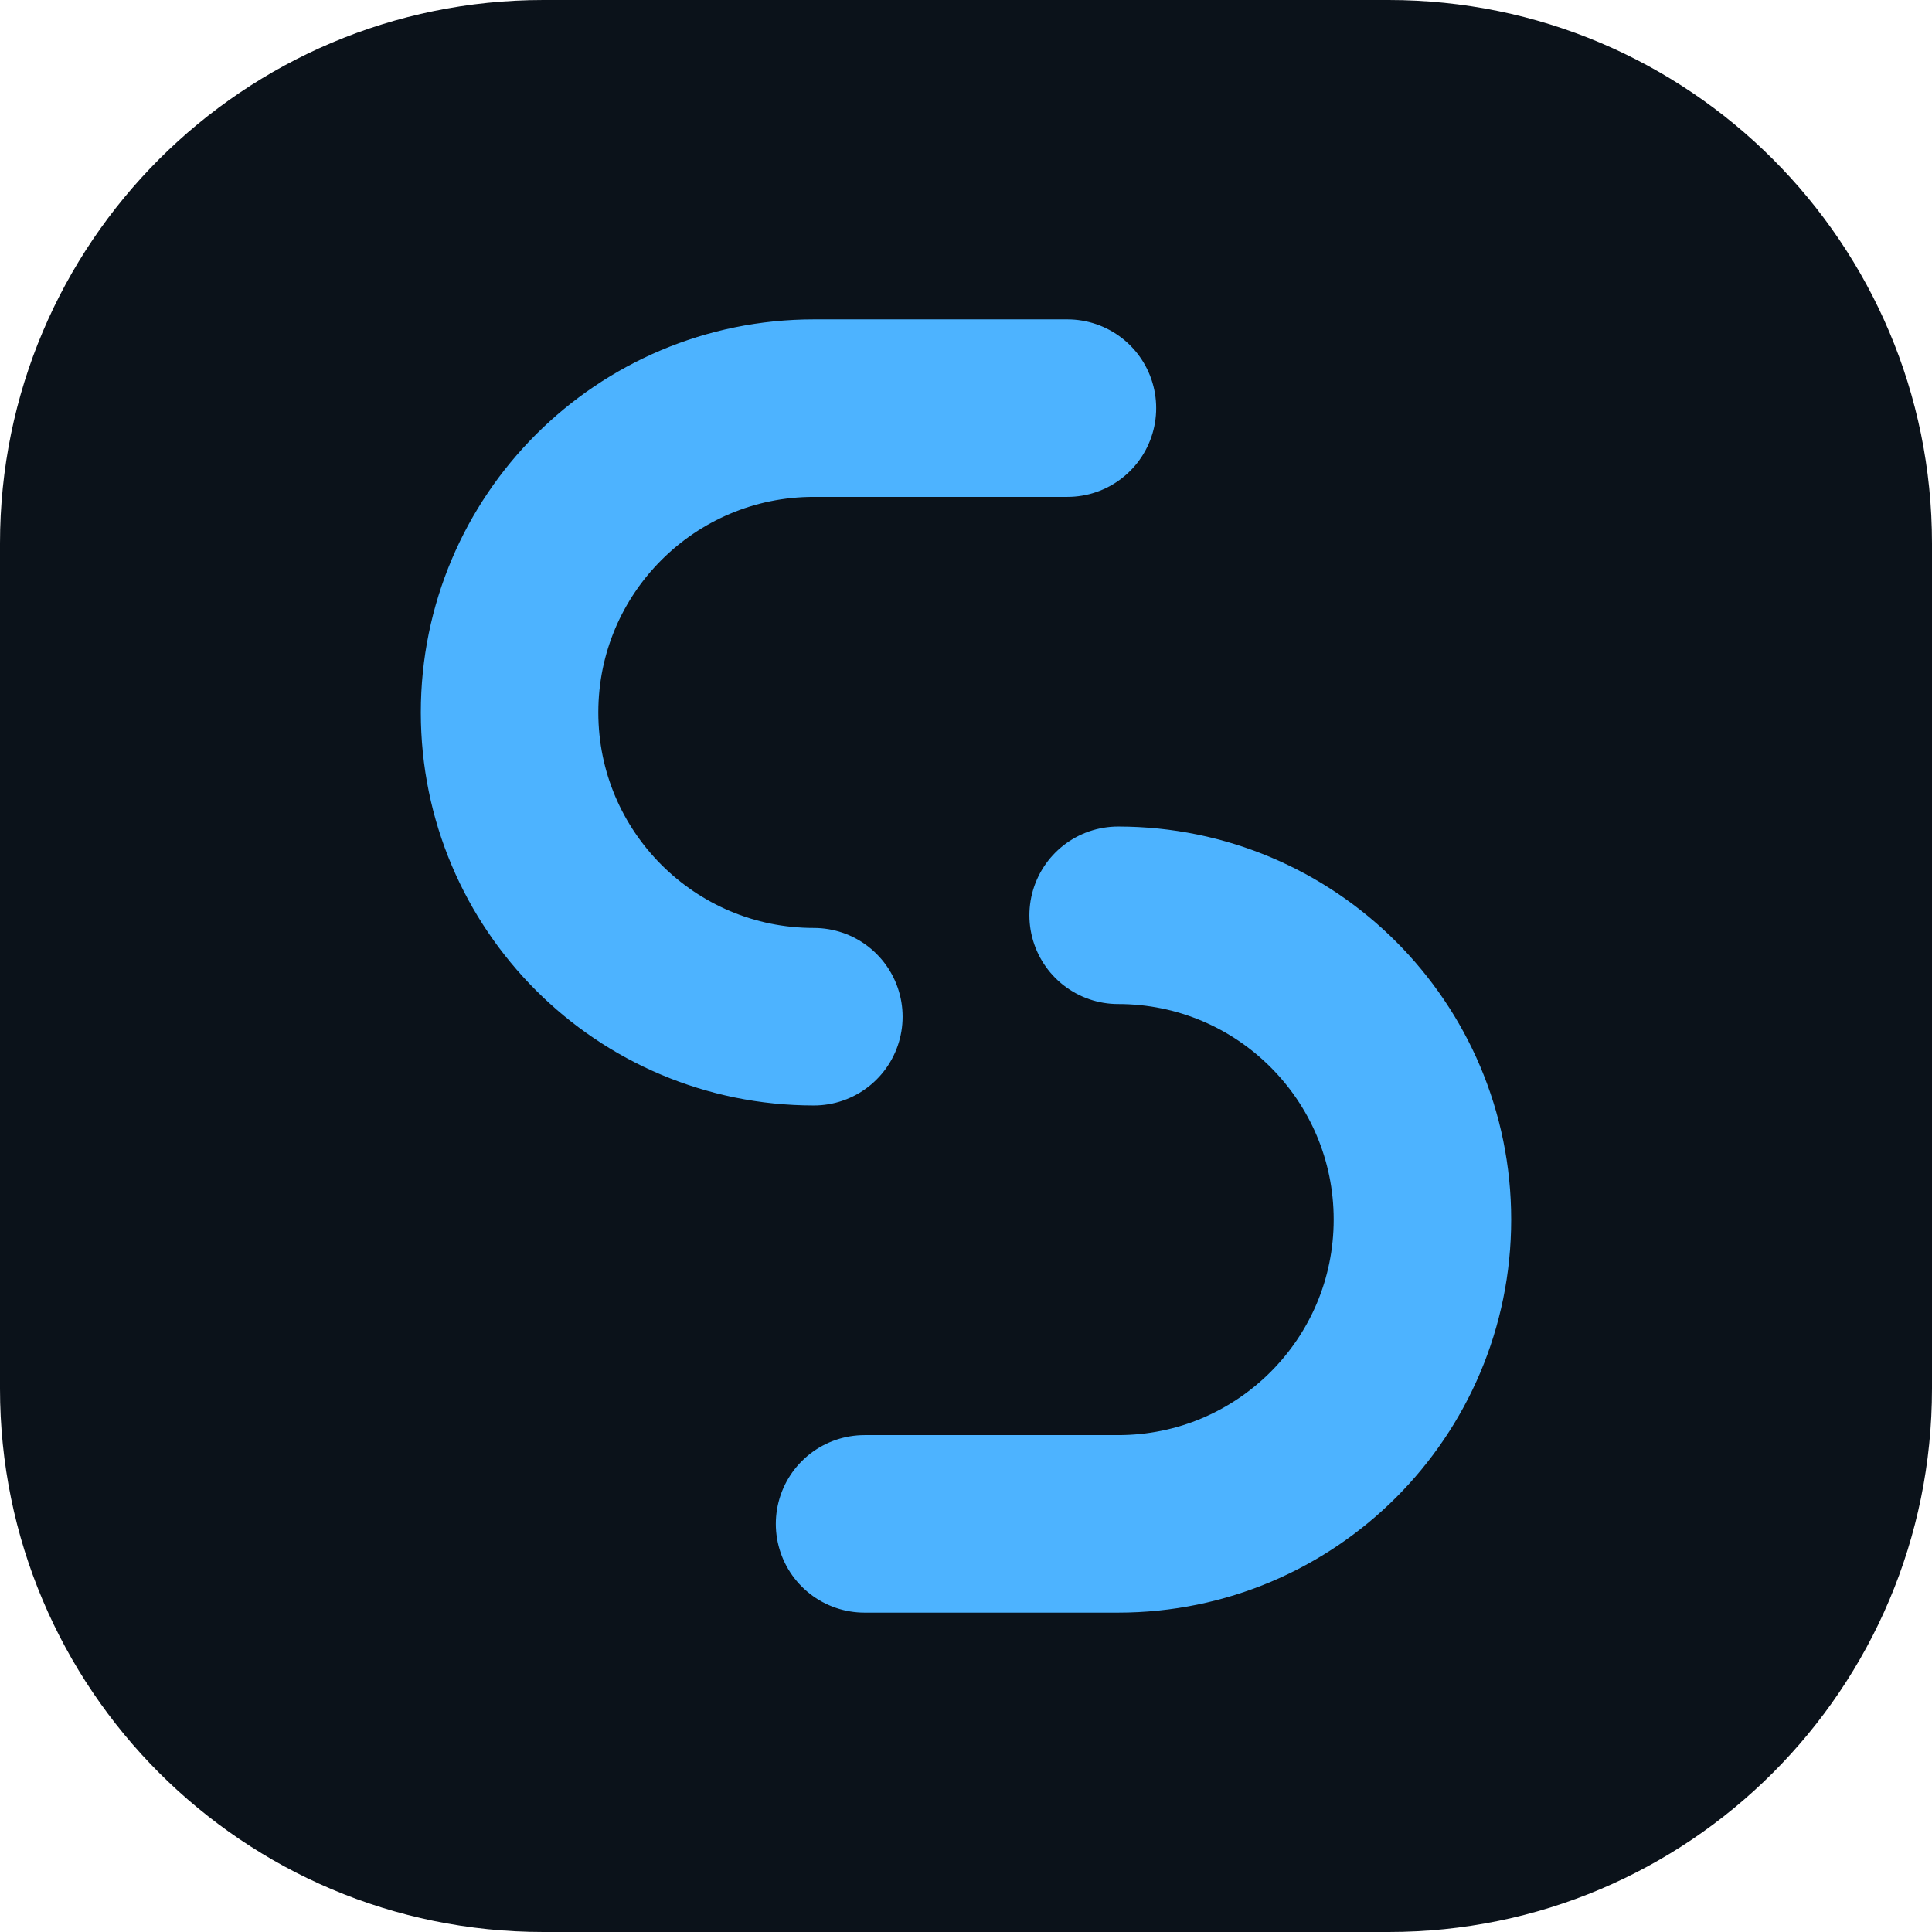
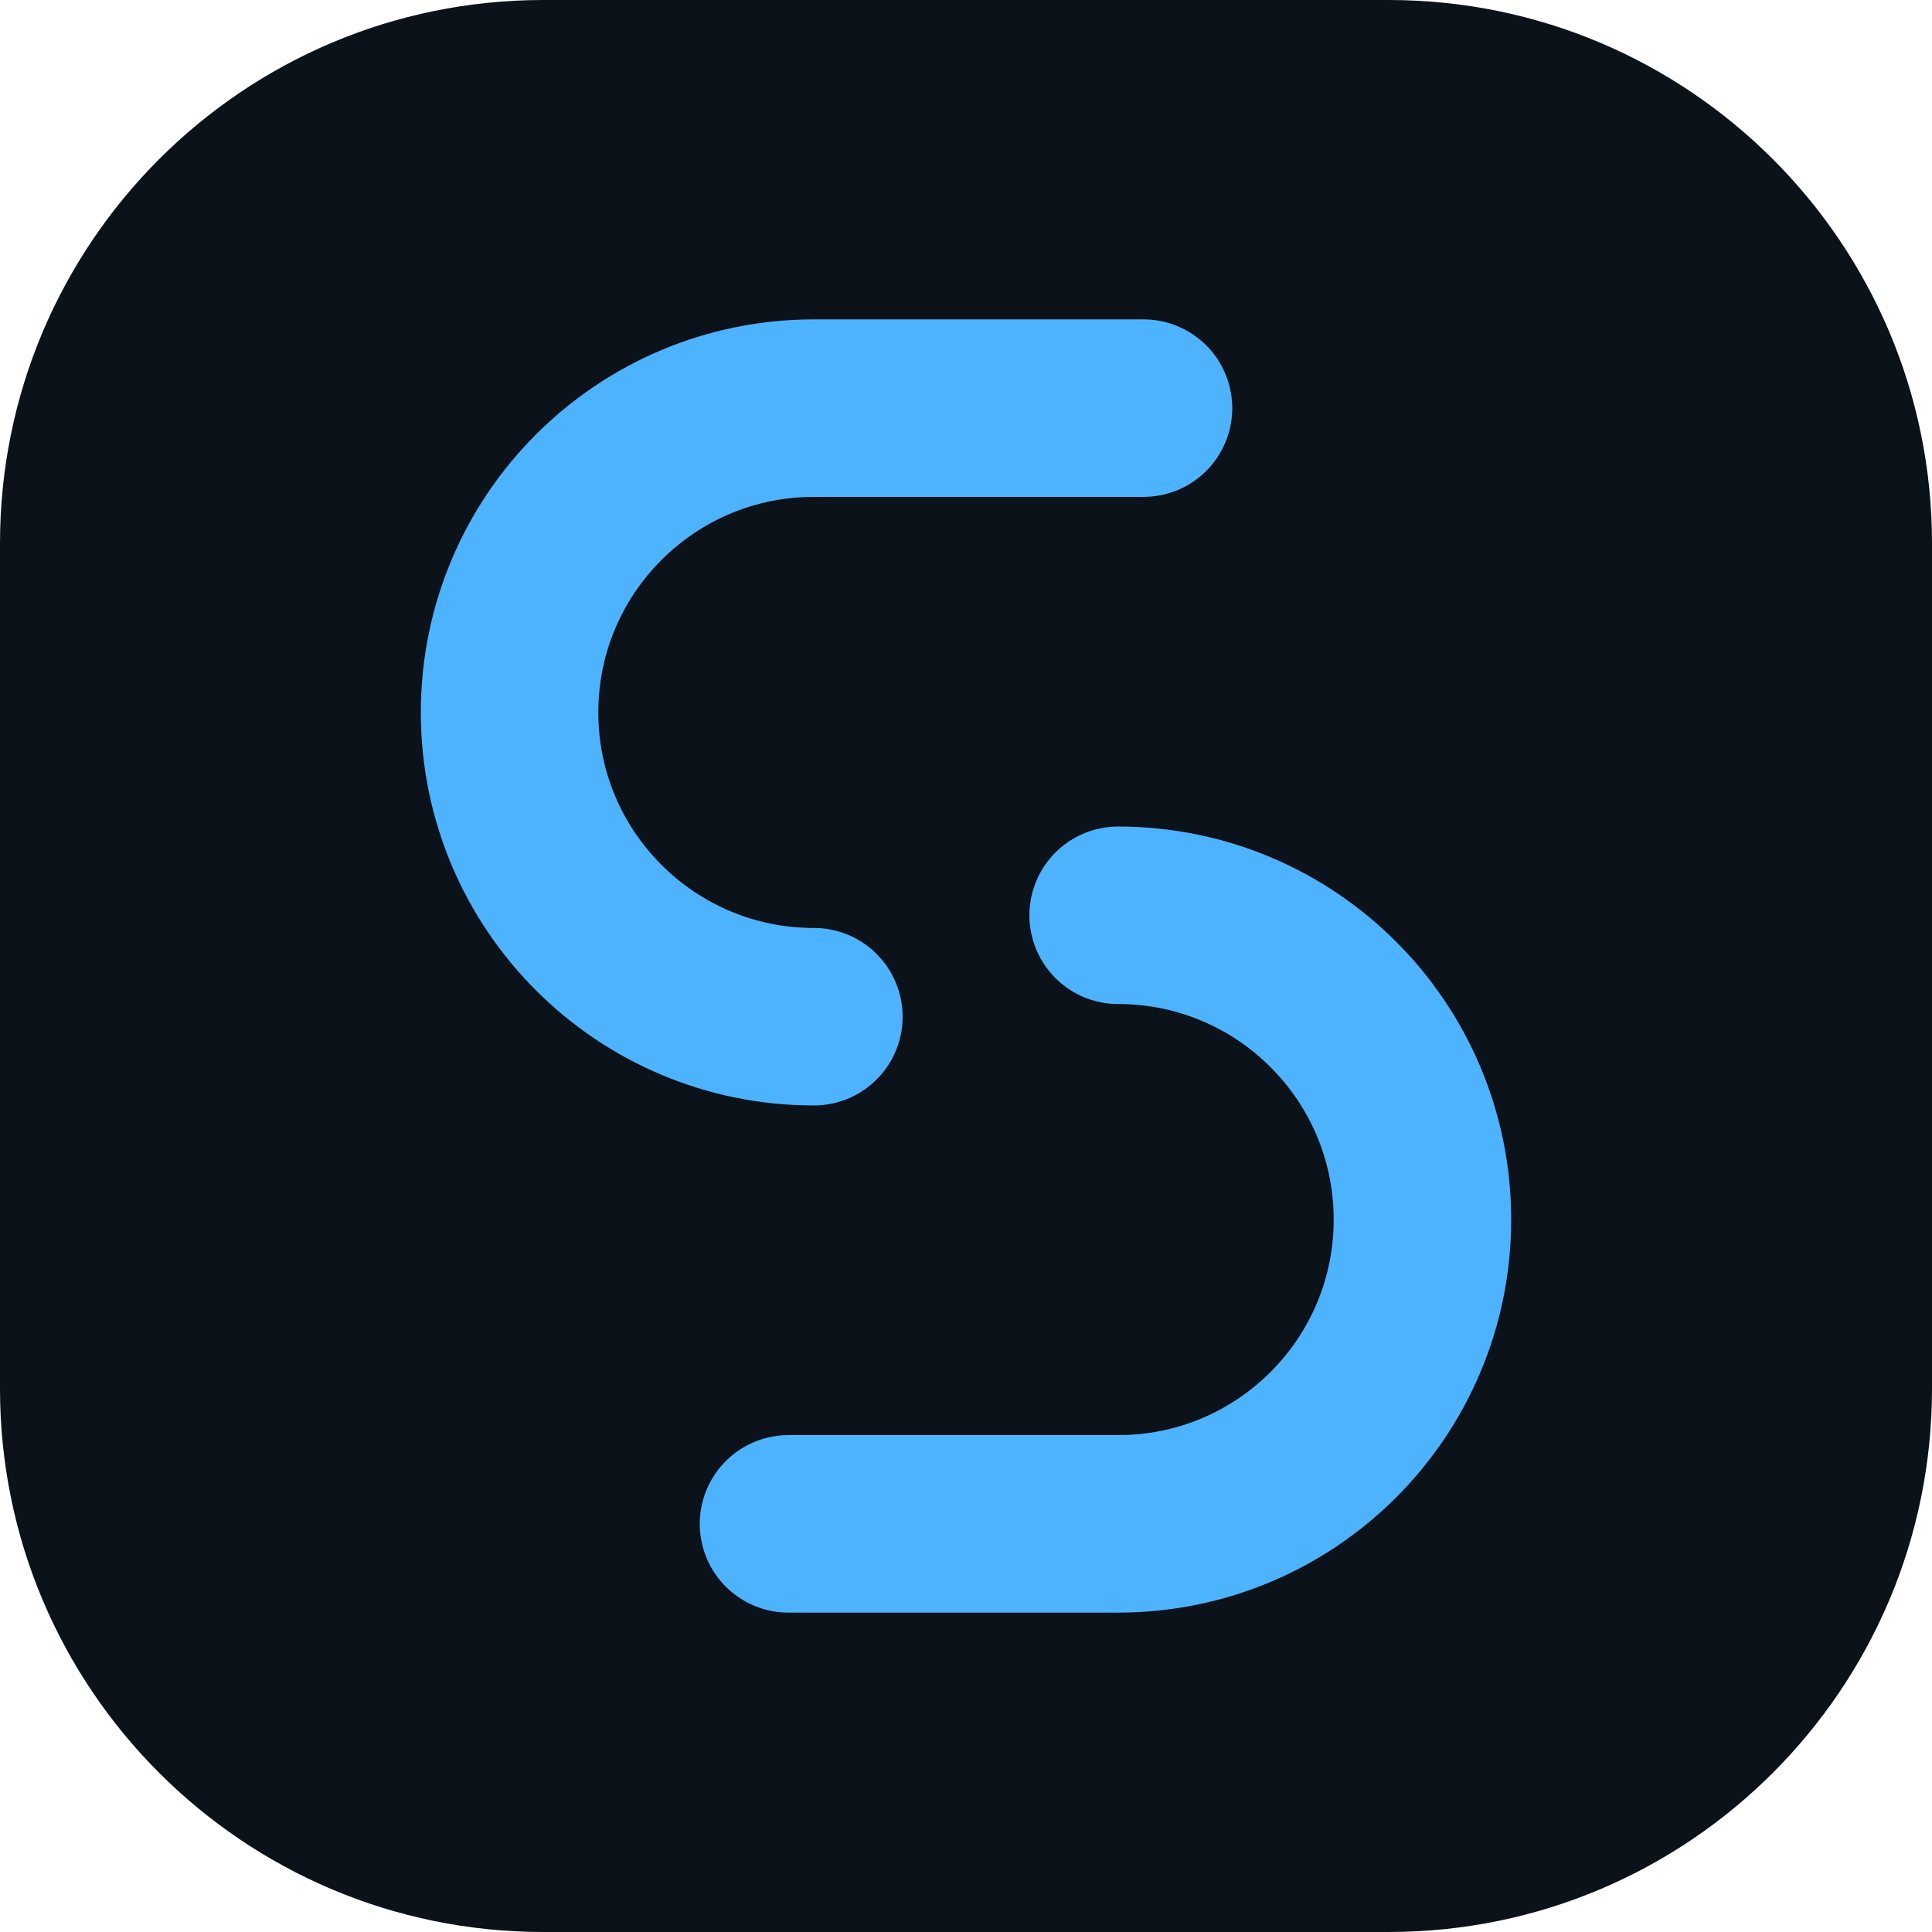
<svg xmlns="http://www.w3.org/2000/svg" viewBox="0 0 32 32">
  <rect width="32" height="32" rx="9" fill="#0b121a" />
  <g transform="translate(16 16) scale(0.84) translate(-16 -16)" fill="none" stroke="#4db3ff" stroke-width="3.5" stroke-linecap="round" stroke-linejoin="round">
-     <path d="M18 5H13A6 6 0 0 0 13 17" />
-     <path d="M19 15A6 6 0 0 1 19 27H14" />
+     <path d="M19.5 5H13A6 6 0 0 0 13 17" />
+     <path d="M19 15A6 6 0 0 1 19 27H12.5" />
  </g>
</svg>
